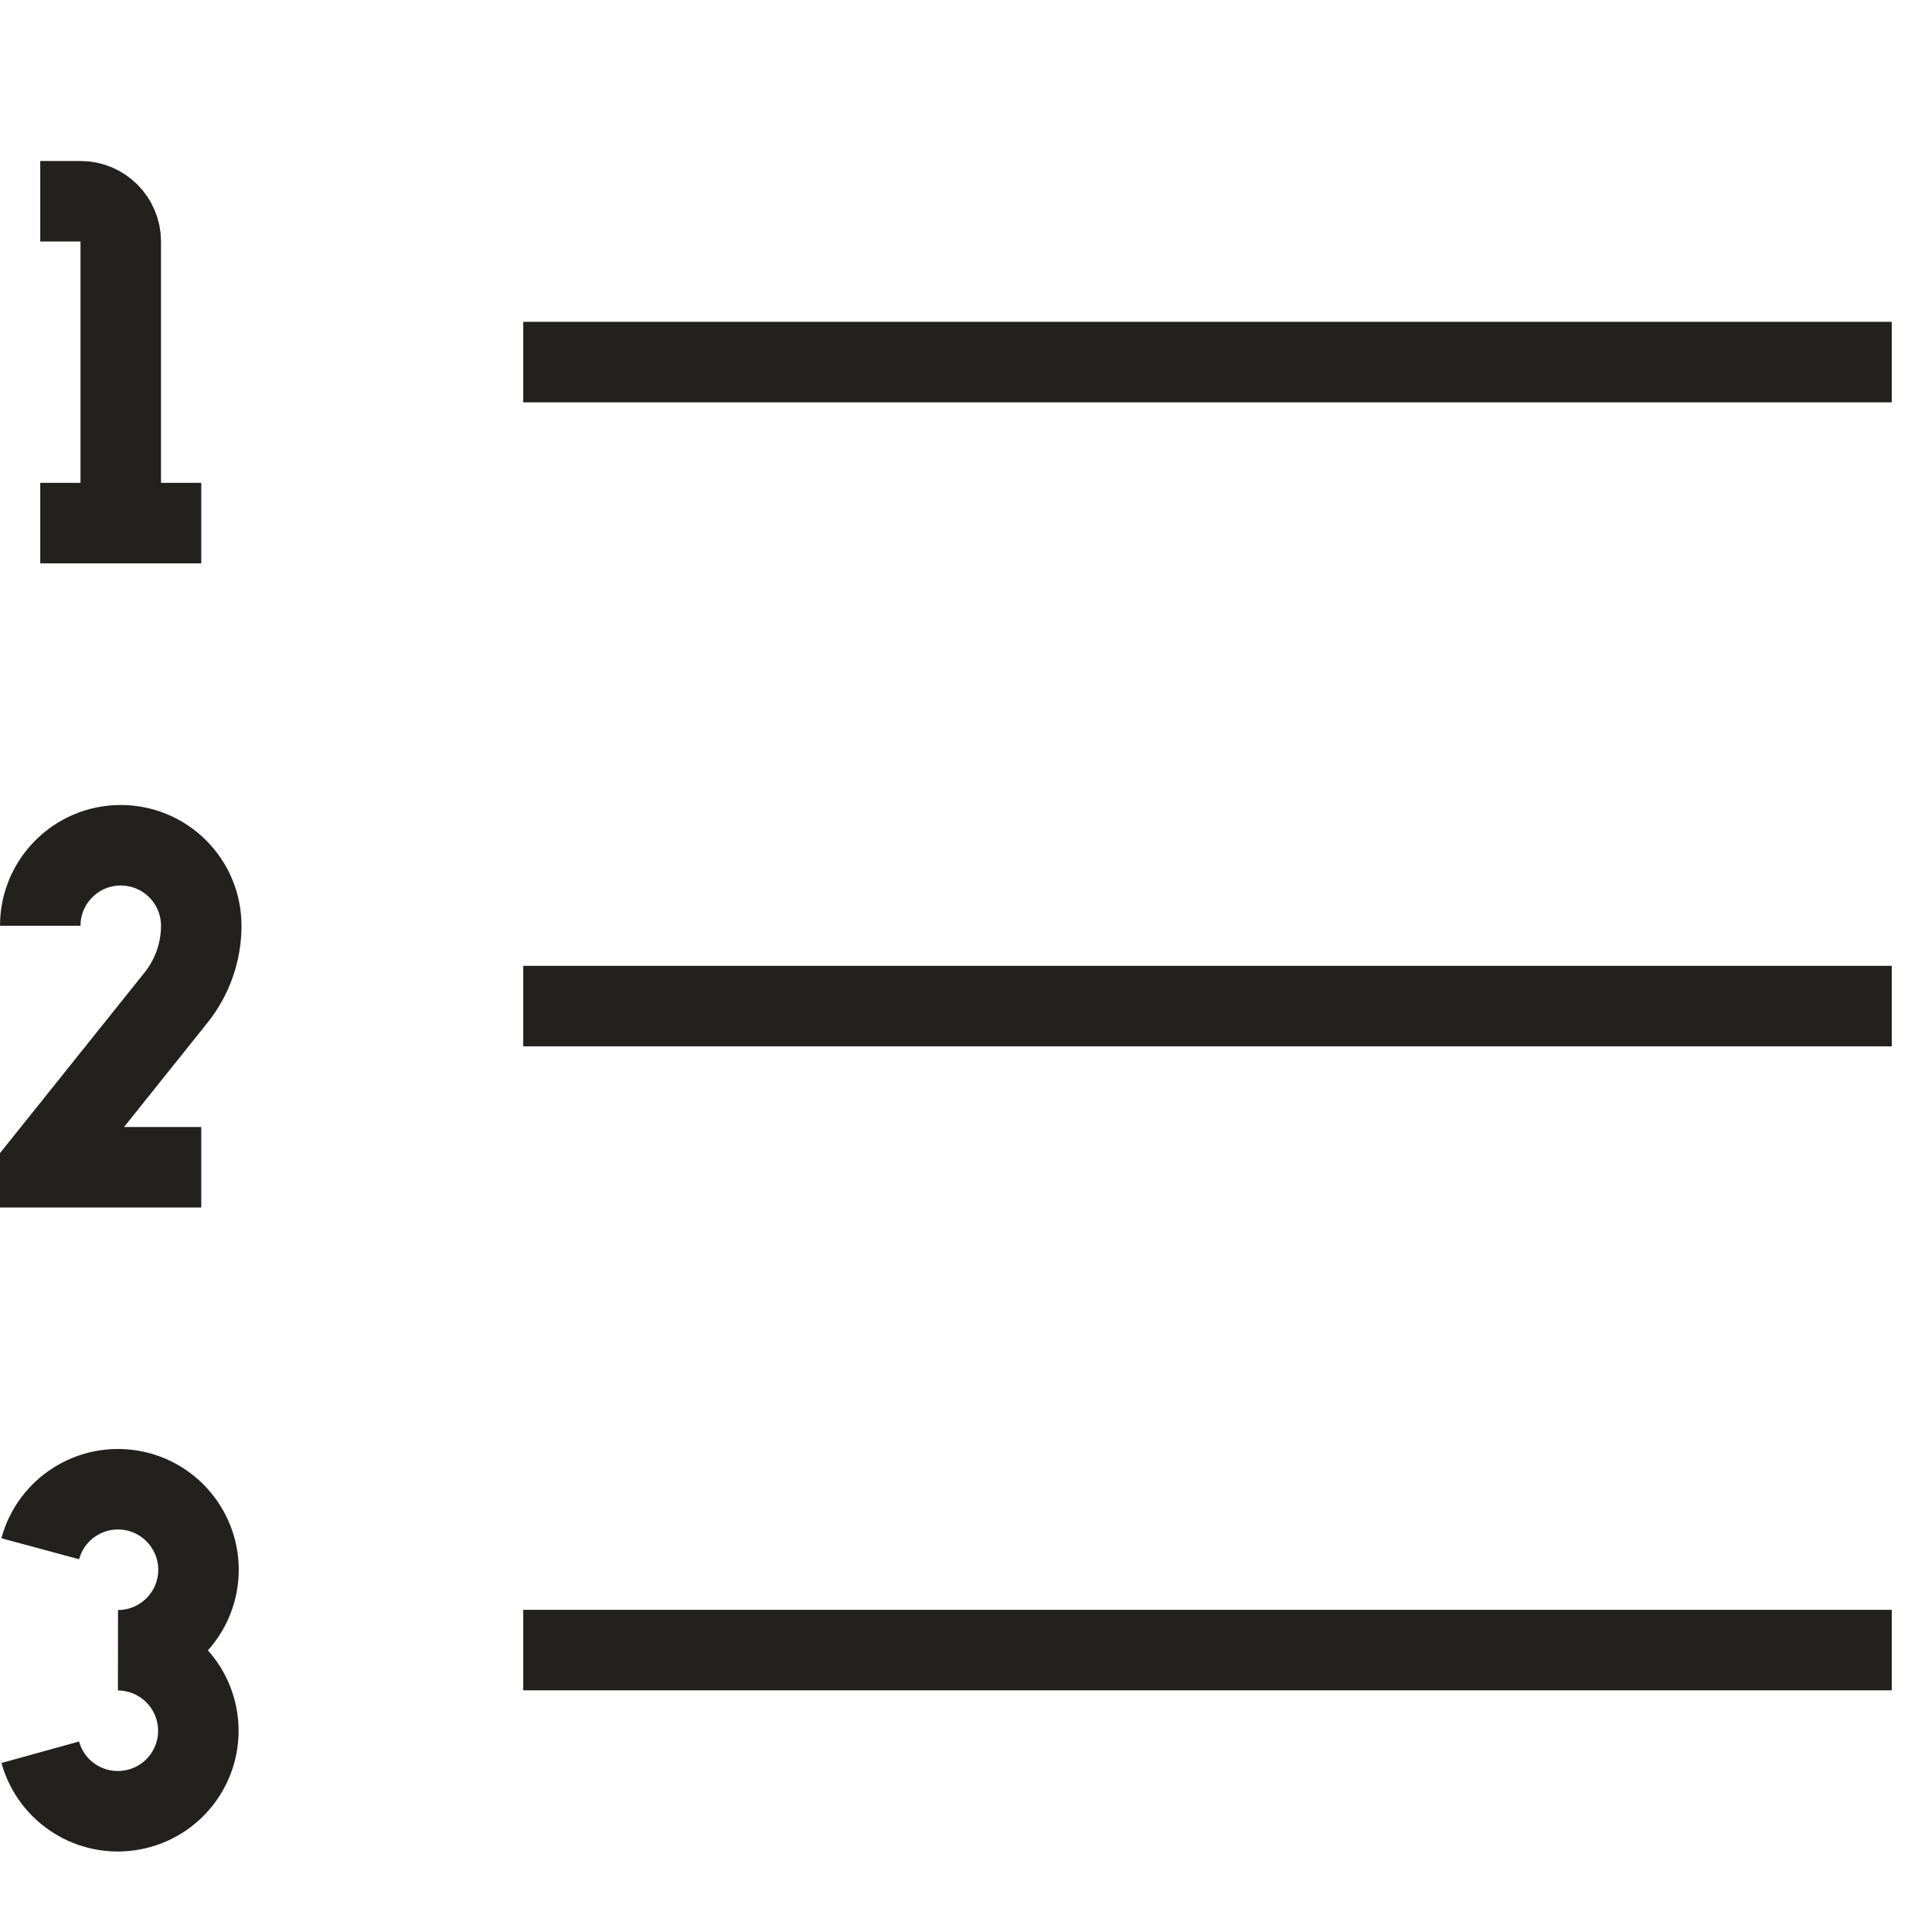
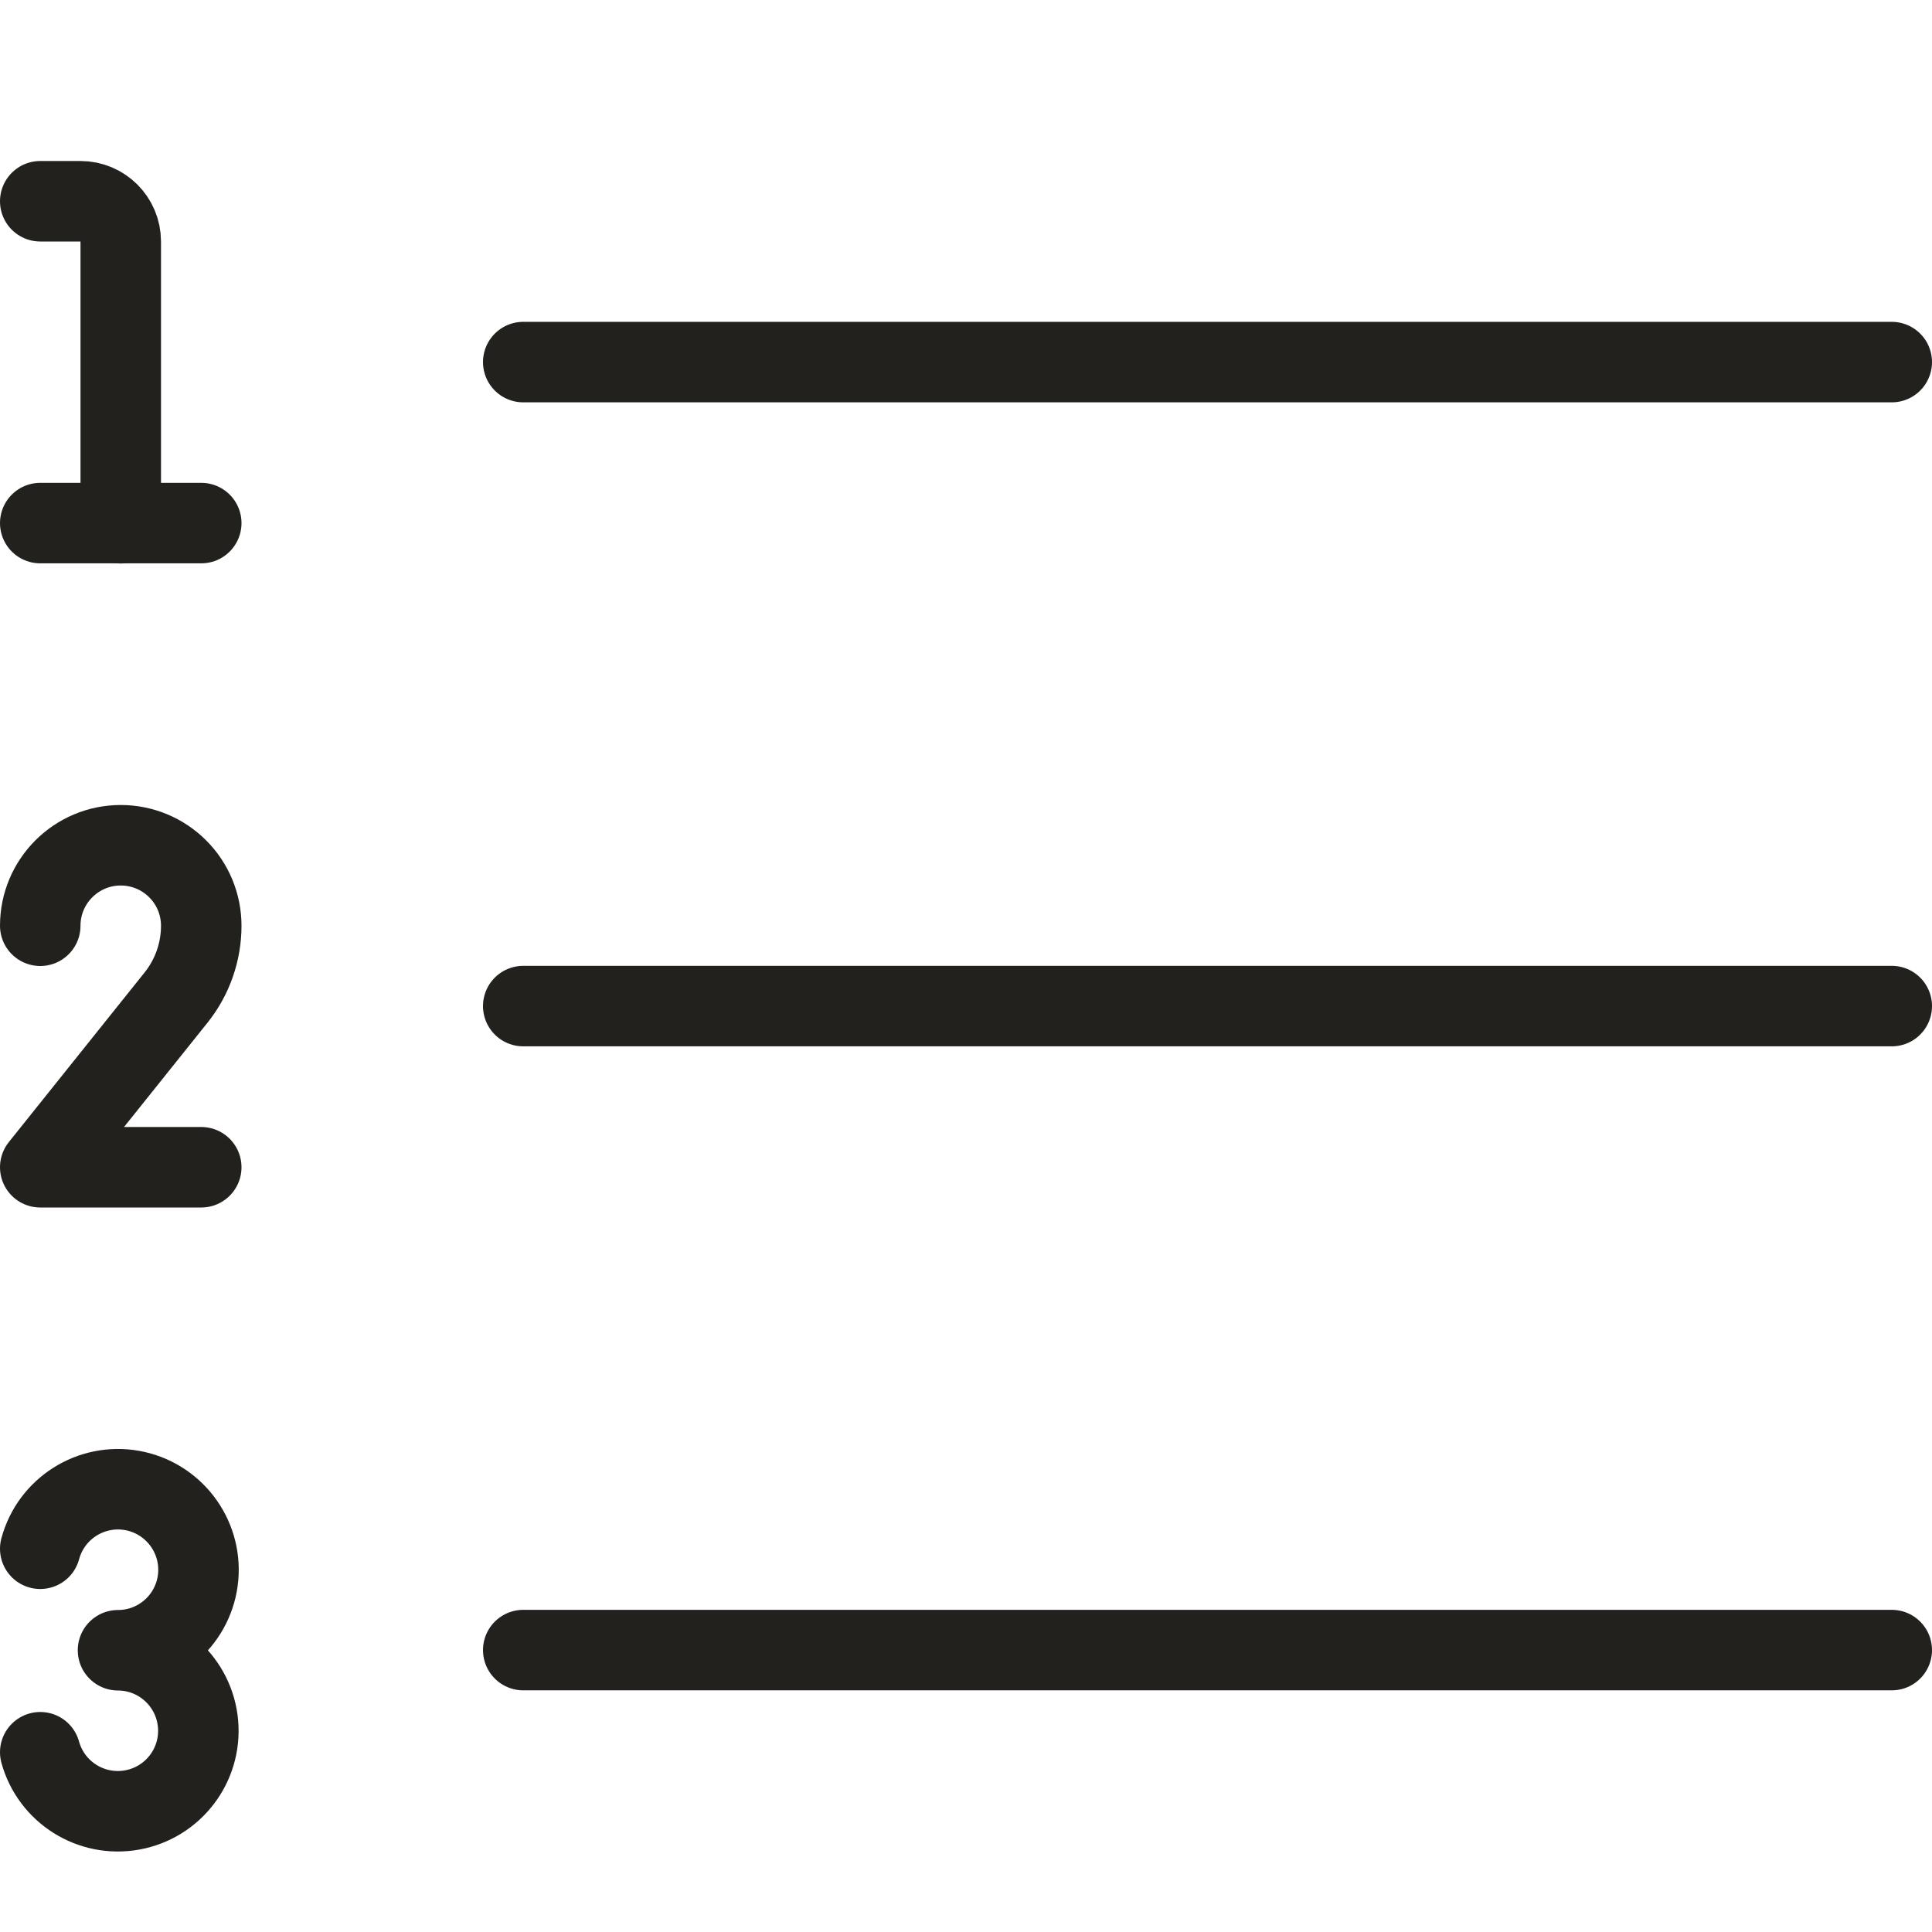
<svg xmlns="http://www.w3.org/2000/svg" width="24" height="24" viewBox="0 0 24 24" fill="none">
-   <path d="M6.5 20.498H23.5" stroke="#22211D" strokeLinecap="round" strokeLinejoin="round" />
-   <path d="M0.5 19.239C0.635 18.739 1.13 18.425 1.64 18.515C2.15 18.606 2.507 19.071 2.462 19.588C2.416 20.104 1.984 20.5 1.466 20.5C1.983 20.501 2.414 20.897 2.46 21.412C2.506 21.927 2.151 22.392 1.642 22.484C1.133 22.576 0.638 22.265 0.5 21.767" stroke="#22211D" strokeLinecap="round" strokeLinejoin="round" />
-   <path d="M6.5 12.498H23.5" stroke="#22211D" strokeLinecap="round" strokeLinejoin="round" />
-   <path d="M0.5 11.5C0.5 10.948 0.948 10.5 1.5 10.5V10.5C1.765 10.5 2.02 10.605 2.207 10.793C2.395 10.98 2.5 11.235 2.5 11.5V11.5C2.5 11.824 2.39 12.138 2.188 12.391L0.5 14.5H2.5" stroke="#22211D" strokeLinecap="round" strokeLinejoin="round" />
-   <path d="M6.5 4.498H23.5" stroke="#22211D" strokeLinecap="round" strokeLinejoin="round" />
-   <path d="M0.5 2.5H1C1.276 2.5 1.5 2.724 1.5 3V6.5" stroke="#22211D" strokeLinecap="round" strokeLinejoin="round" />
-   <path d="M0.5 6.498H2.5" stroke="#22211D" strokeLinecap="round" strokeLinejoin="round" />
+   <path d="M6.5 20.498H23.5" stroke="#22211D" stroke-linecap="round" stroke-linejoin="round" />
+   <path d="M0.5 19.239C0.635 18.739 1.13 18.425 1.64 18.515C2.15 18.606 2.507 19.071 2.462 19.588C2.416 20.104 1.984 20.5 1.466 20.5C1.983 20.501 2.414 20.897 2.46 21.412C2.506 21.927 2.151 22.392 1.642 22.484C1.133 22.576 0.638 22.265 0.5 21.767" stroke="#22211D" stroke-linecap="round" stroke-linejoin="round" />
+   <path d="M6.5 12.498H23.5" stroke="#22211D" stroke-linecap="round" stroke-linejoin="round" />
+   <path d="M0.5 11.5C0.5 10.948 0.948 10.5 1.5 10.5V10.5C1.765 10.5 2.02 10.605 2.207 10.793C2.395 10.98 2.5 11.235 2.5 11.5V11.5C2.5 11.824 2.39 12.138 2.188 12.391L0.5 14.5H2.5" stroke="#22211D" stroke-linecap="round" stroke-linejoin="round" />
+   <path d="M6.5 4.498H23.5" stroke="#22211D" stroke-linecap="round" stroke-linejoin="round" />
+   <path d="M0.5 2.5H1C1.276 2.5 1.5 2.724 1.5 3V6.5" stroke="#22211D" stroke-linecap="round" stroke-linejoin="round" />
+   <path d="M0.5 6.498H2.5" stroke="#22211D" stroke-linecap="round" stroke-linejoin="round" />
</svg>
